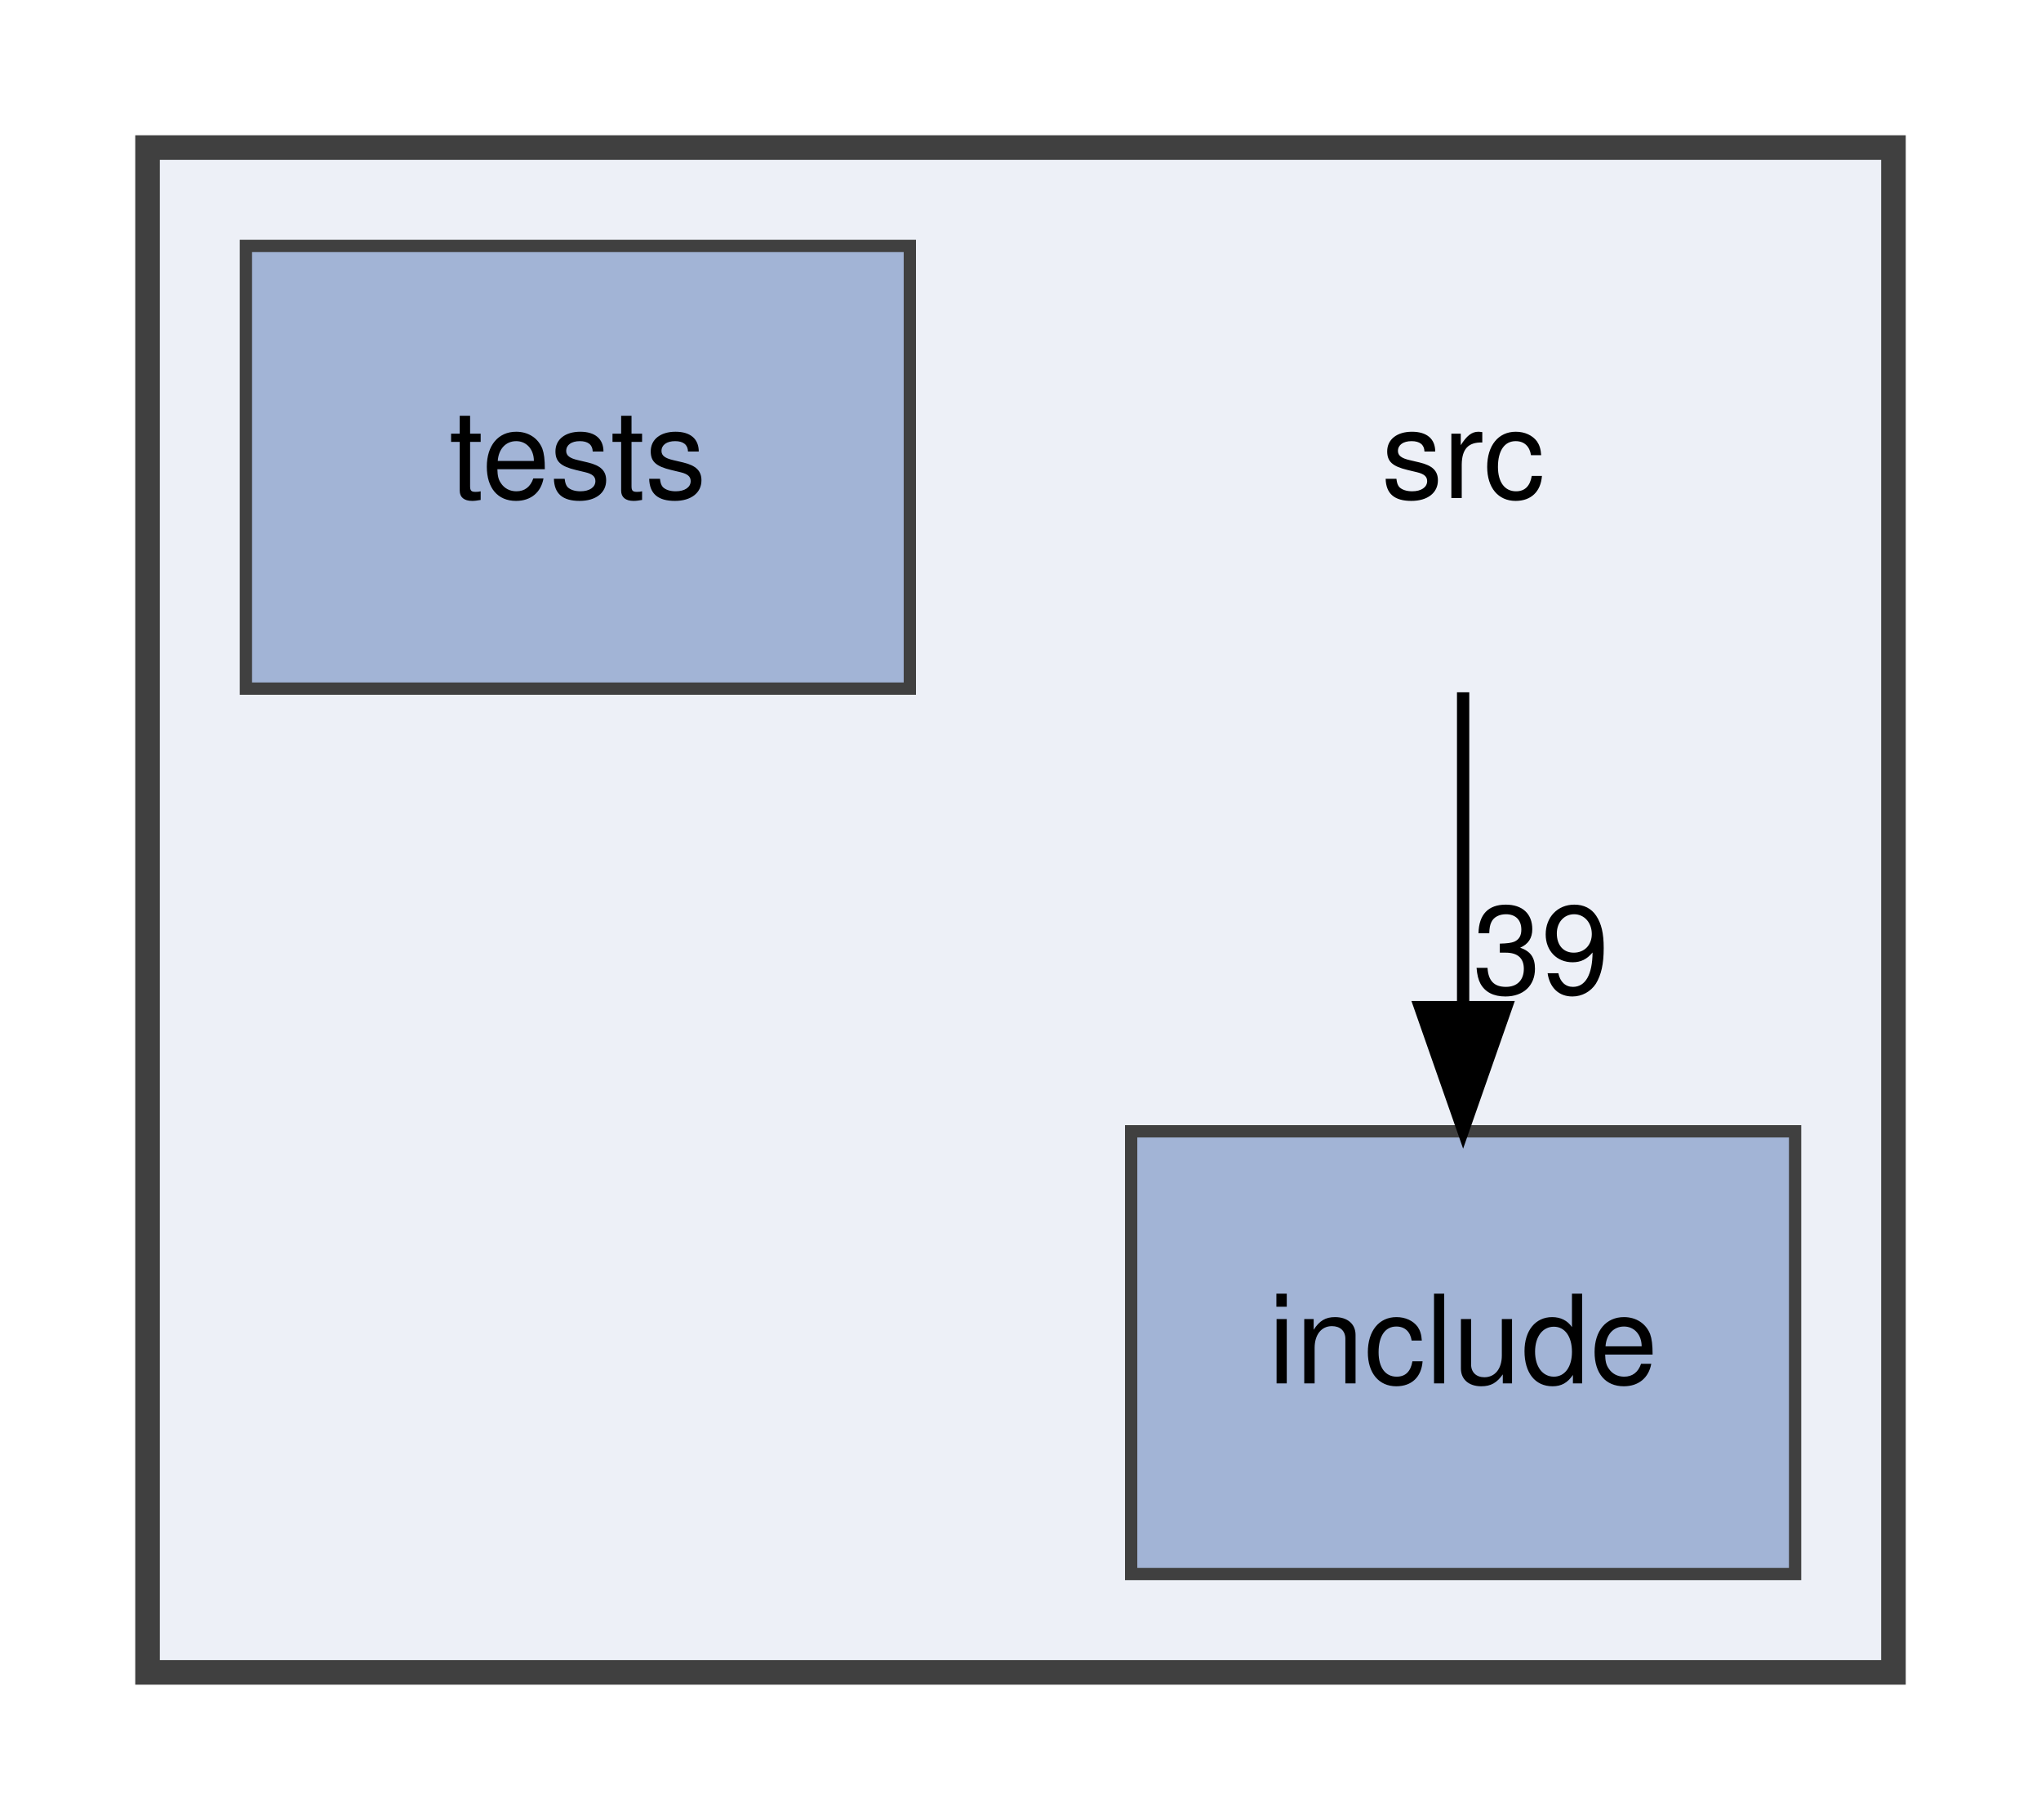
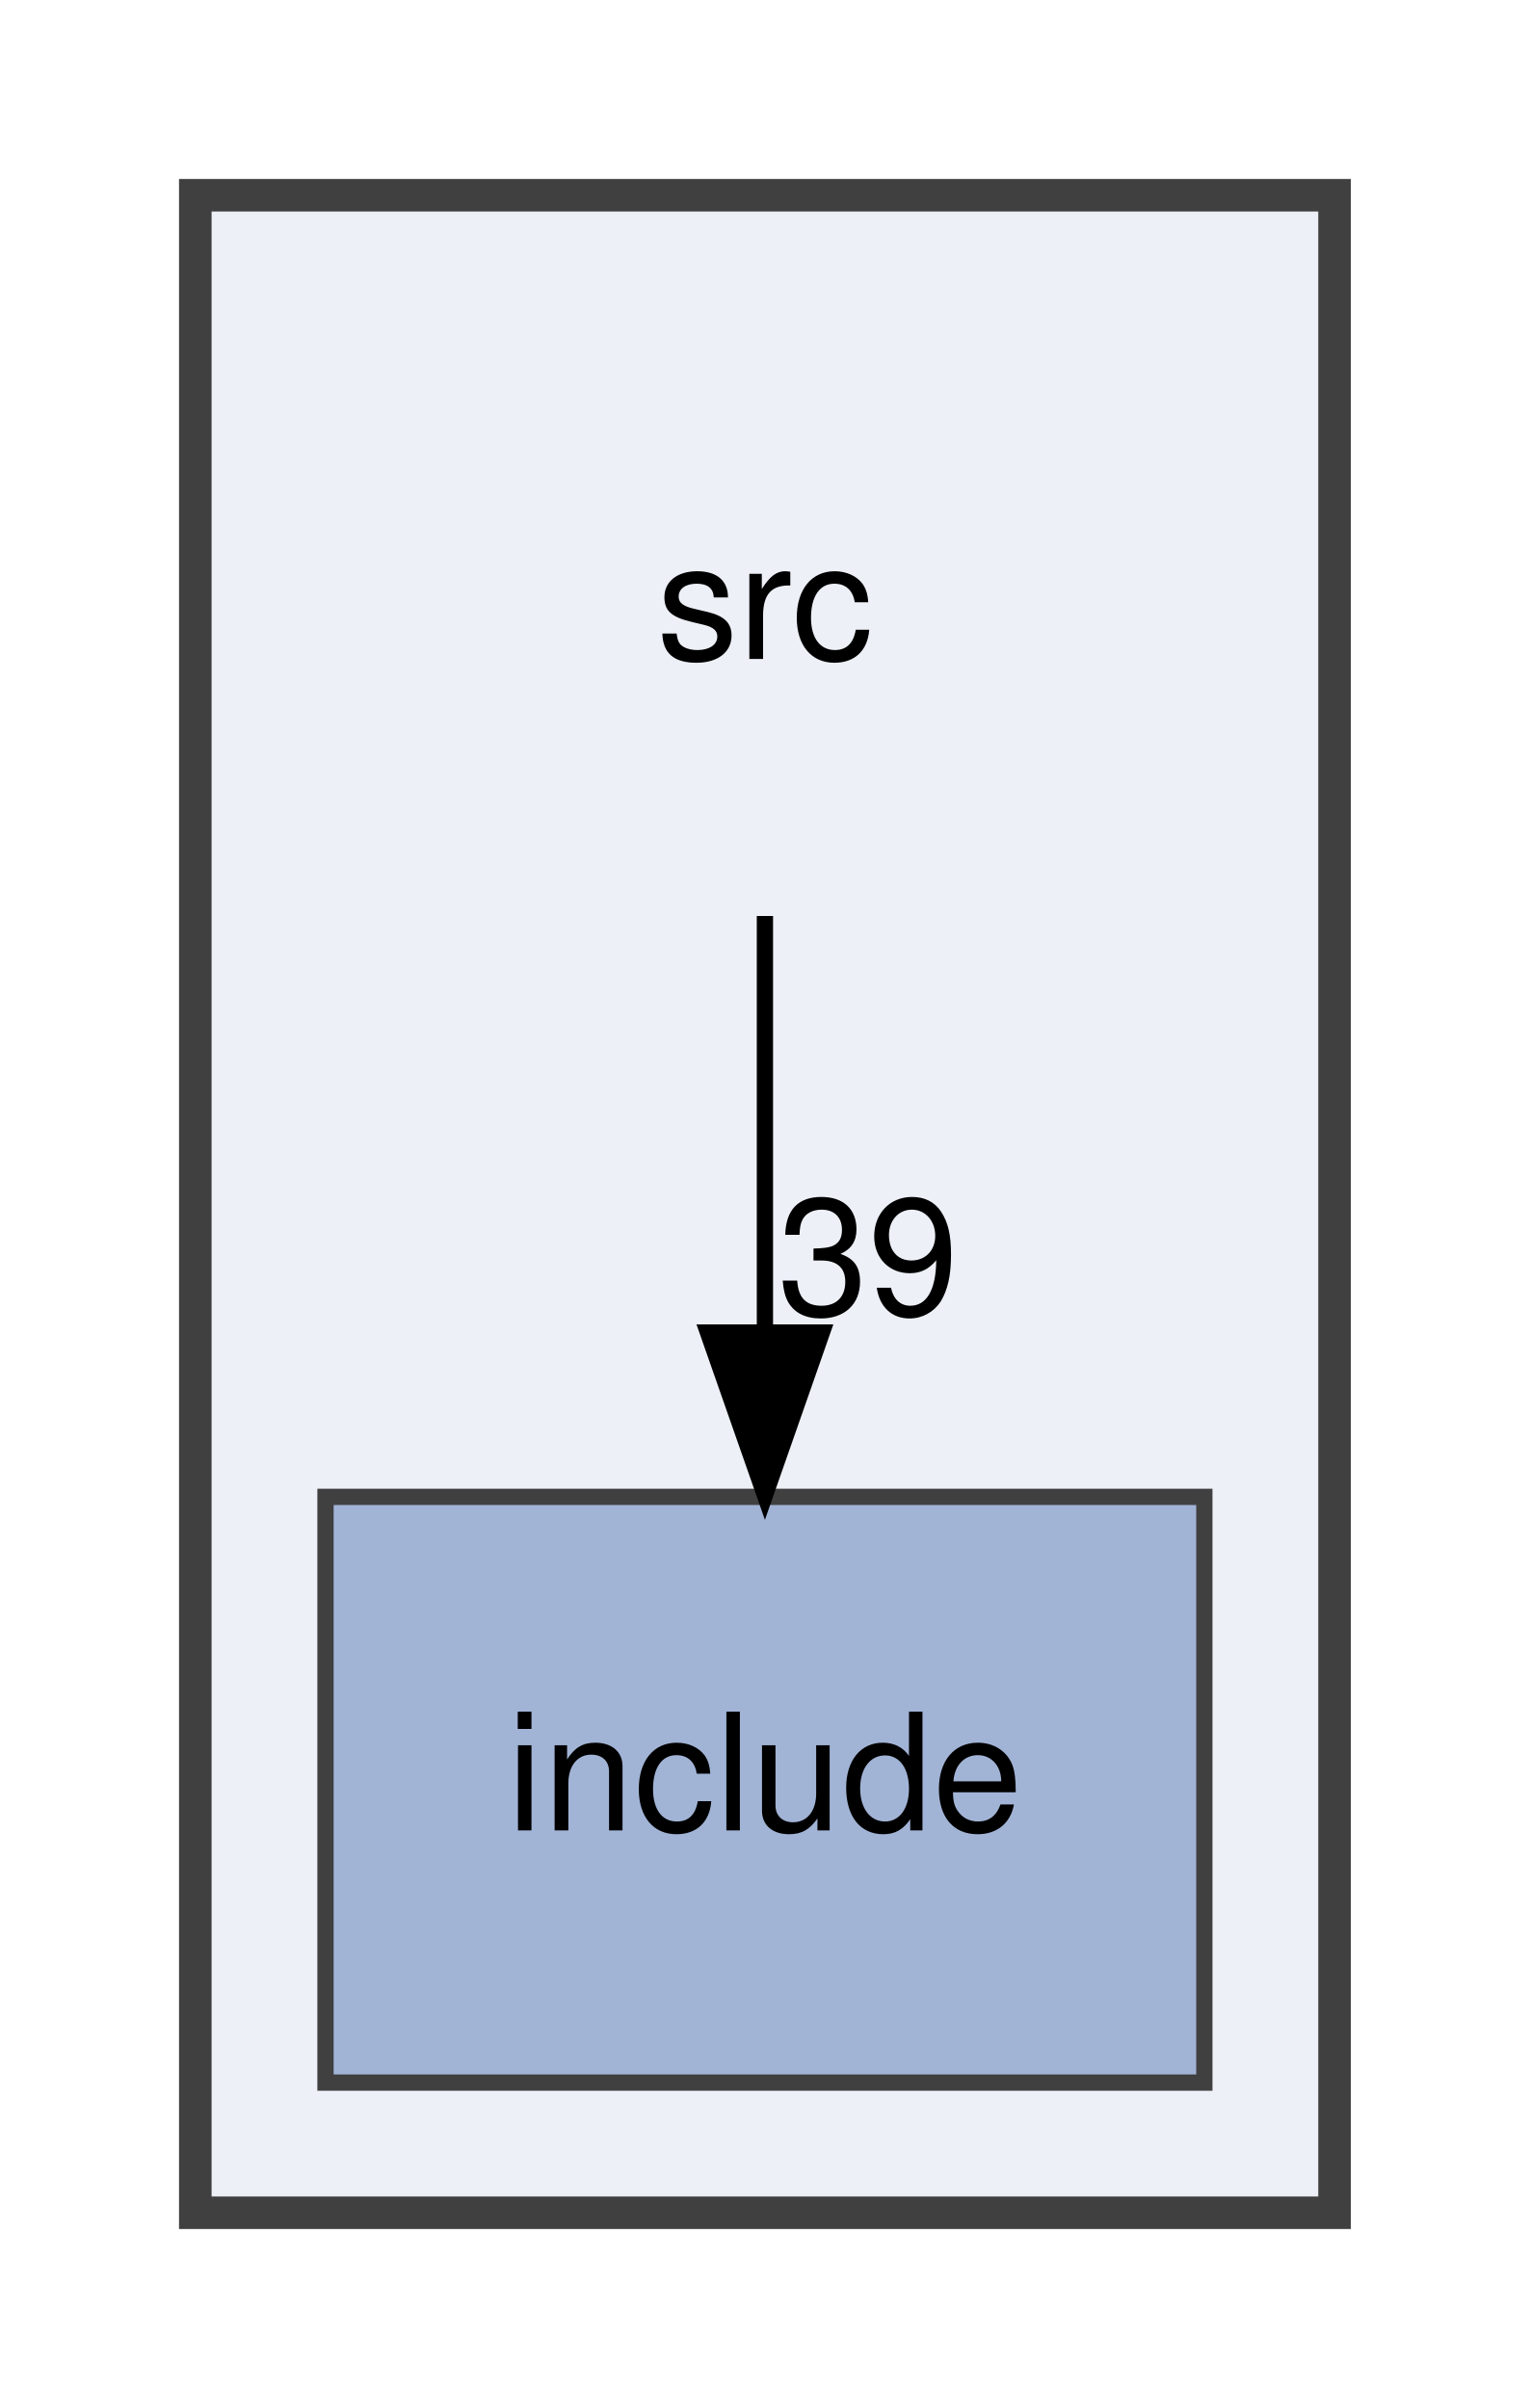
- <svg xmlns="http://www.w3.org/2000/svg" xmlns:xlink="http://www.w3.org/1999/xlink" width="166pt" height="148pt" viewBox="0.00 0.00 166.00 148.00">
+ <svg xmlns="http://www.w3.org/2000/svg" xmlns:xlink="http://www.w3.org/1999/xlink" width="94pt" height="148pt" viewBox="0.00 0.00 94.00 148.00">
  <g id="graph0" class="graph" transform="scale(1 1) rotate(0) translate(4 144)">
    <g id="clust1" class="cluster">
      <g id="a_clust1">
        <a xlink:href="dir_68267d1309a1af8e8297ef4c3efbcdba.html" target="_top">
-           <polygon fill="#edf0f7" stroke="#404040" stroke-width="2" points="8,-8 8,-132 150,-132 150,-8 8,-8" />
+           <polygon fill="#edf0f7" stroke="#404040" stroke-width="2" points="8,-8 8,-132 78,-132 78,-8 8,-8" />
        </a>
      </g>
    </g>
    <g id="node1" class="node">
-       <text text-anchor="middle" x="115" y="-103.5" font-family="Helvetica,sans-Serif" font-size="10.00">src</text>
+       <text text-anchor="middle" x="43" y="-103.5" font-family="Helvetica,sans-Serif" font-size="10.00">src</text>
    </g>
    <g id="node2" class="node">
      <g id="a_node2">
        <a xlink:href="dir_b0856f6b0d80ccb263b2f415c91f9e17.html" target="_top" xlink:title="include">
-           <polygon fill="#a2b4d6" stroke="#404040" points="142,-52 88,-52 88,-16 142,-16 142,-52" />
-           <text text-anchor="middle" x="115" y="-31.5" font-family="Helvetica,sans-Serif" font-size="10.00">include</text>
+           <polygon fill="#a2b4d6" stroke="#404040" points="70,-52 16,-52 16,-16 70,-16 70,-52" />
+           <text text-anchor="middle" x="43" y="-31.5" font-family="Helvetica,sans-Serif" font-size="10.00">include</text>
        </a>
      </g>
    </g>
    <g id="edge1" class="edge">
-       <path fill="none" stroke="black" d="M115,-87.7C115,-79.98 115,-70.71 115,-62.11" />
-       <polygon fill="black" stroke="black" points="118.5,-62.1 115,-52.1 111.5,-62.1 118.5,-62.1" />
+       <path fill="none" stroke="black" d="M43,-87.7C43,-79.98 43,-70.71 43,-62.11" />
+       <polygon fill="black" stroke="black" points="46.5,-62.1 43,-52.1 39.5,-62.1 46.5,-62.1" />
      <g id="a_edge1-headlabel">
        <a xlink:href="dir_000001_000000.html" target="_top" xlink:title="39">
-           <text text-anchor="middle" x="121.34" y="-63.2" font-family="Helvetica,sans-Serif" font-size="10.00">39</text>
-         </a>
-       </g>
-     </g>
-     <g id="node3" class="node">
-       <g id="a_node3">
-         <a xlink:href="dir_d93a1d4020dea85bb71b237545b5e722.html" target="_top" xlink:title="tests">
-           <polygon fill="#a2b4d6" stroke="#404040" points="70,-124 16,-124 16,-88 70,-88 70,-124" />
-           <text text-anchor="middle" x="43" y="-103.5" font-family="Helvetica,sans-Serif" font-size="10.00">tests</text>
+           <text text-anchor="middle" x="49.34" y="-63.2" font-family="Helvetica,sans-Serif" font-size="10.00">39</text>
        </a>
      </g>
    </g>
  </g>
</svg>
